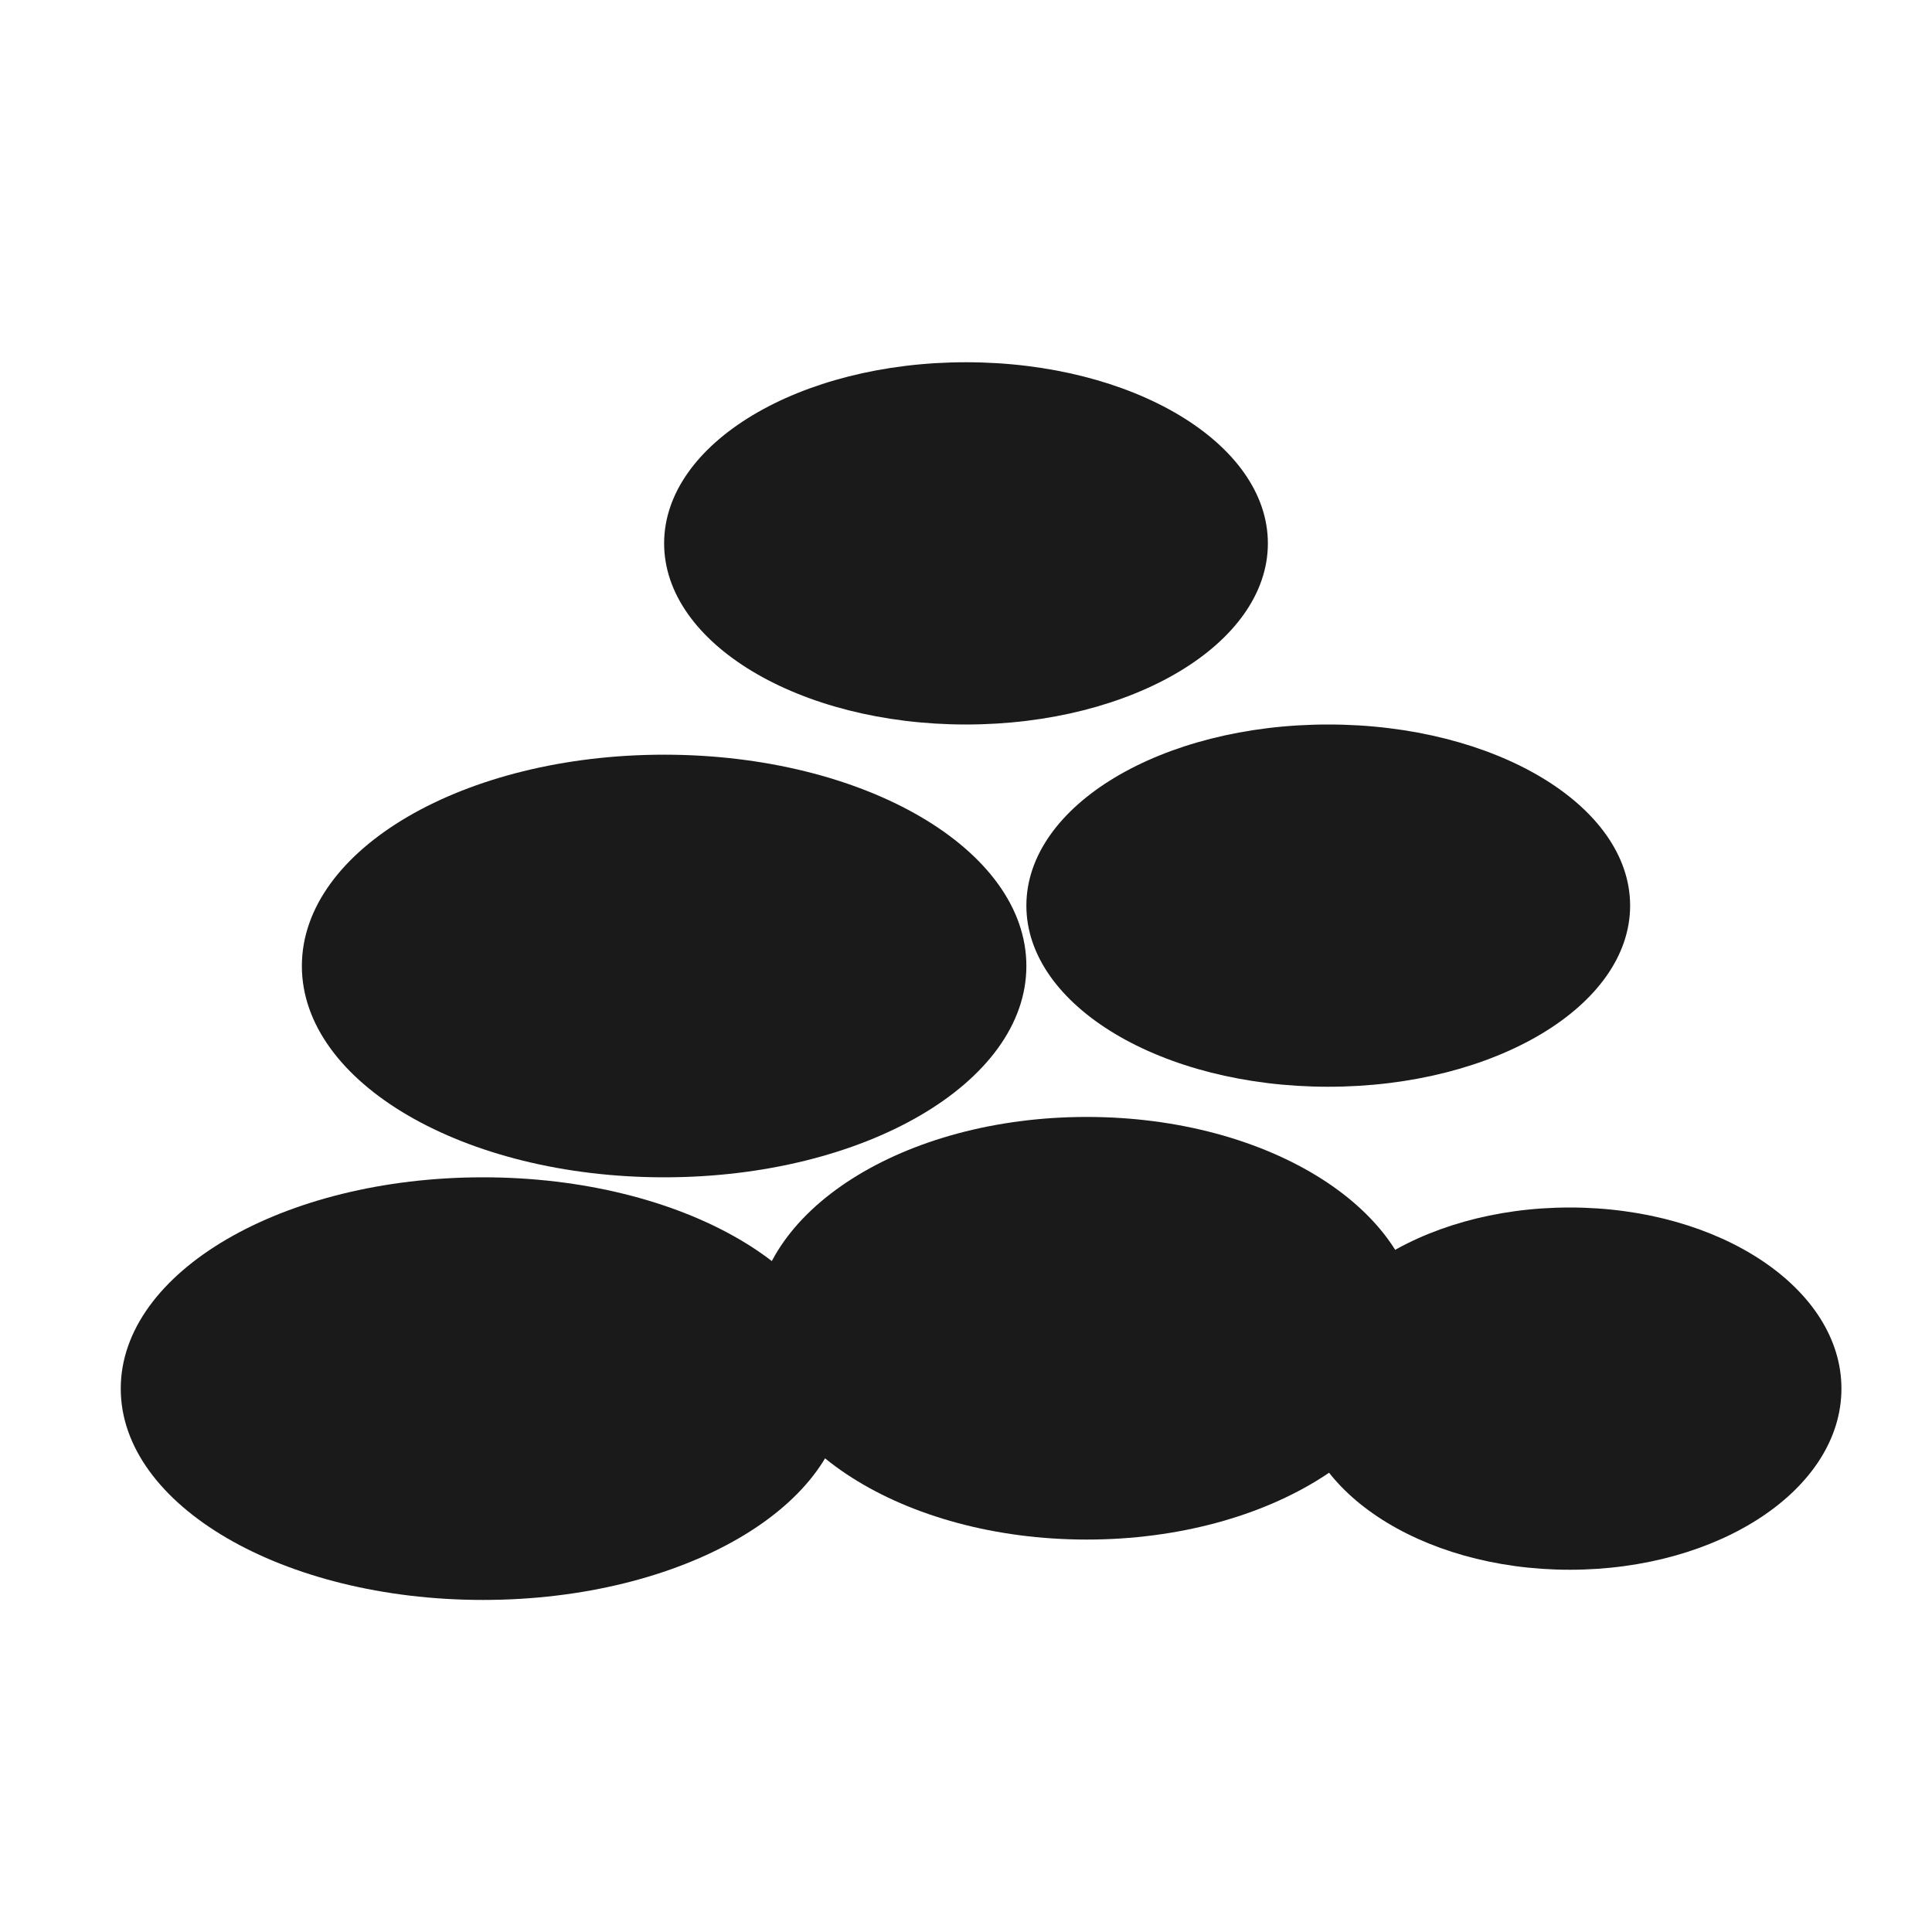
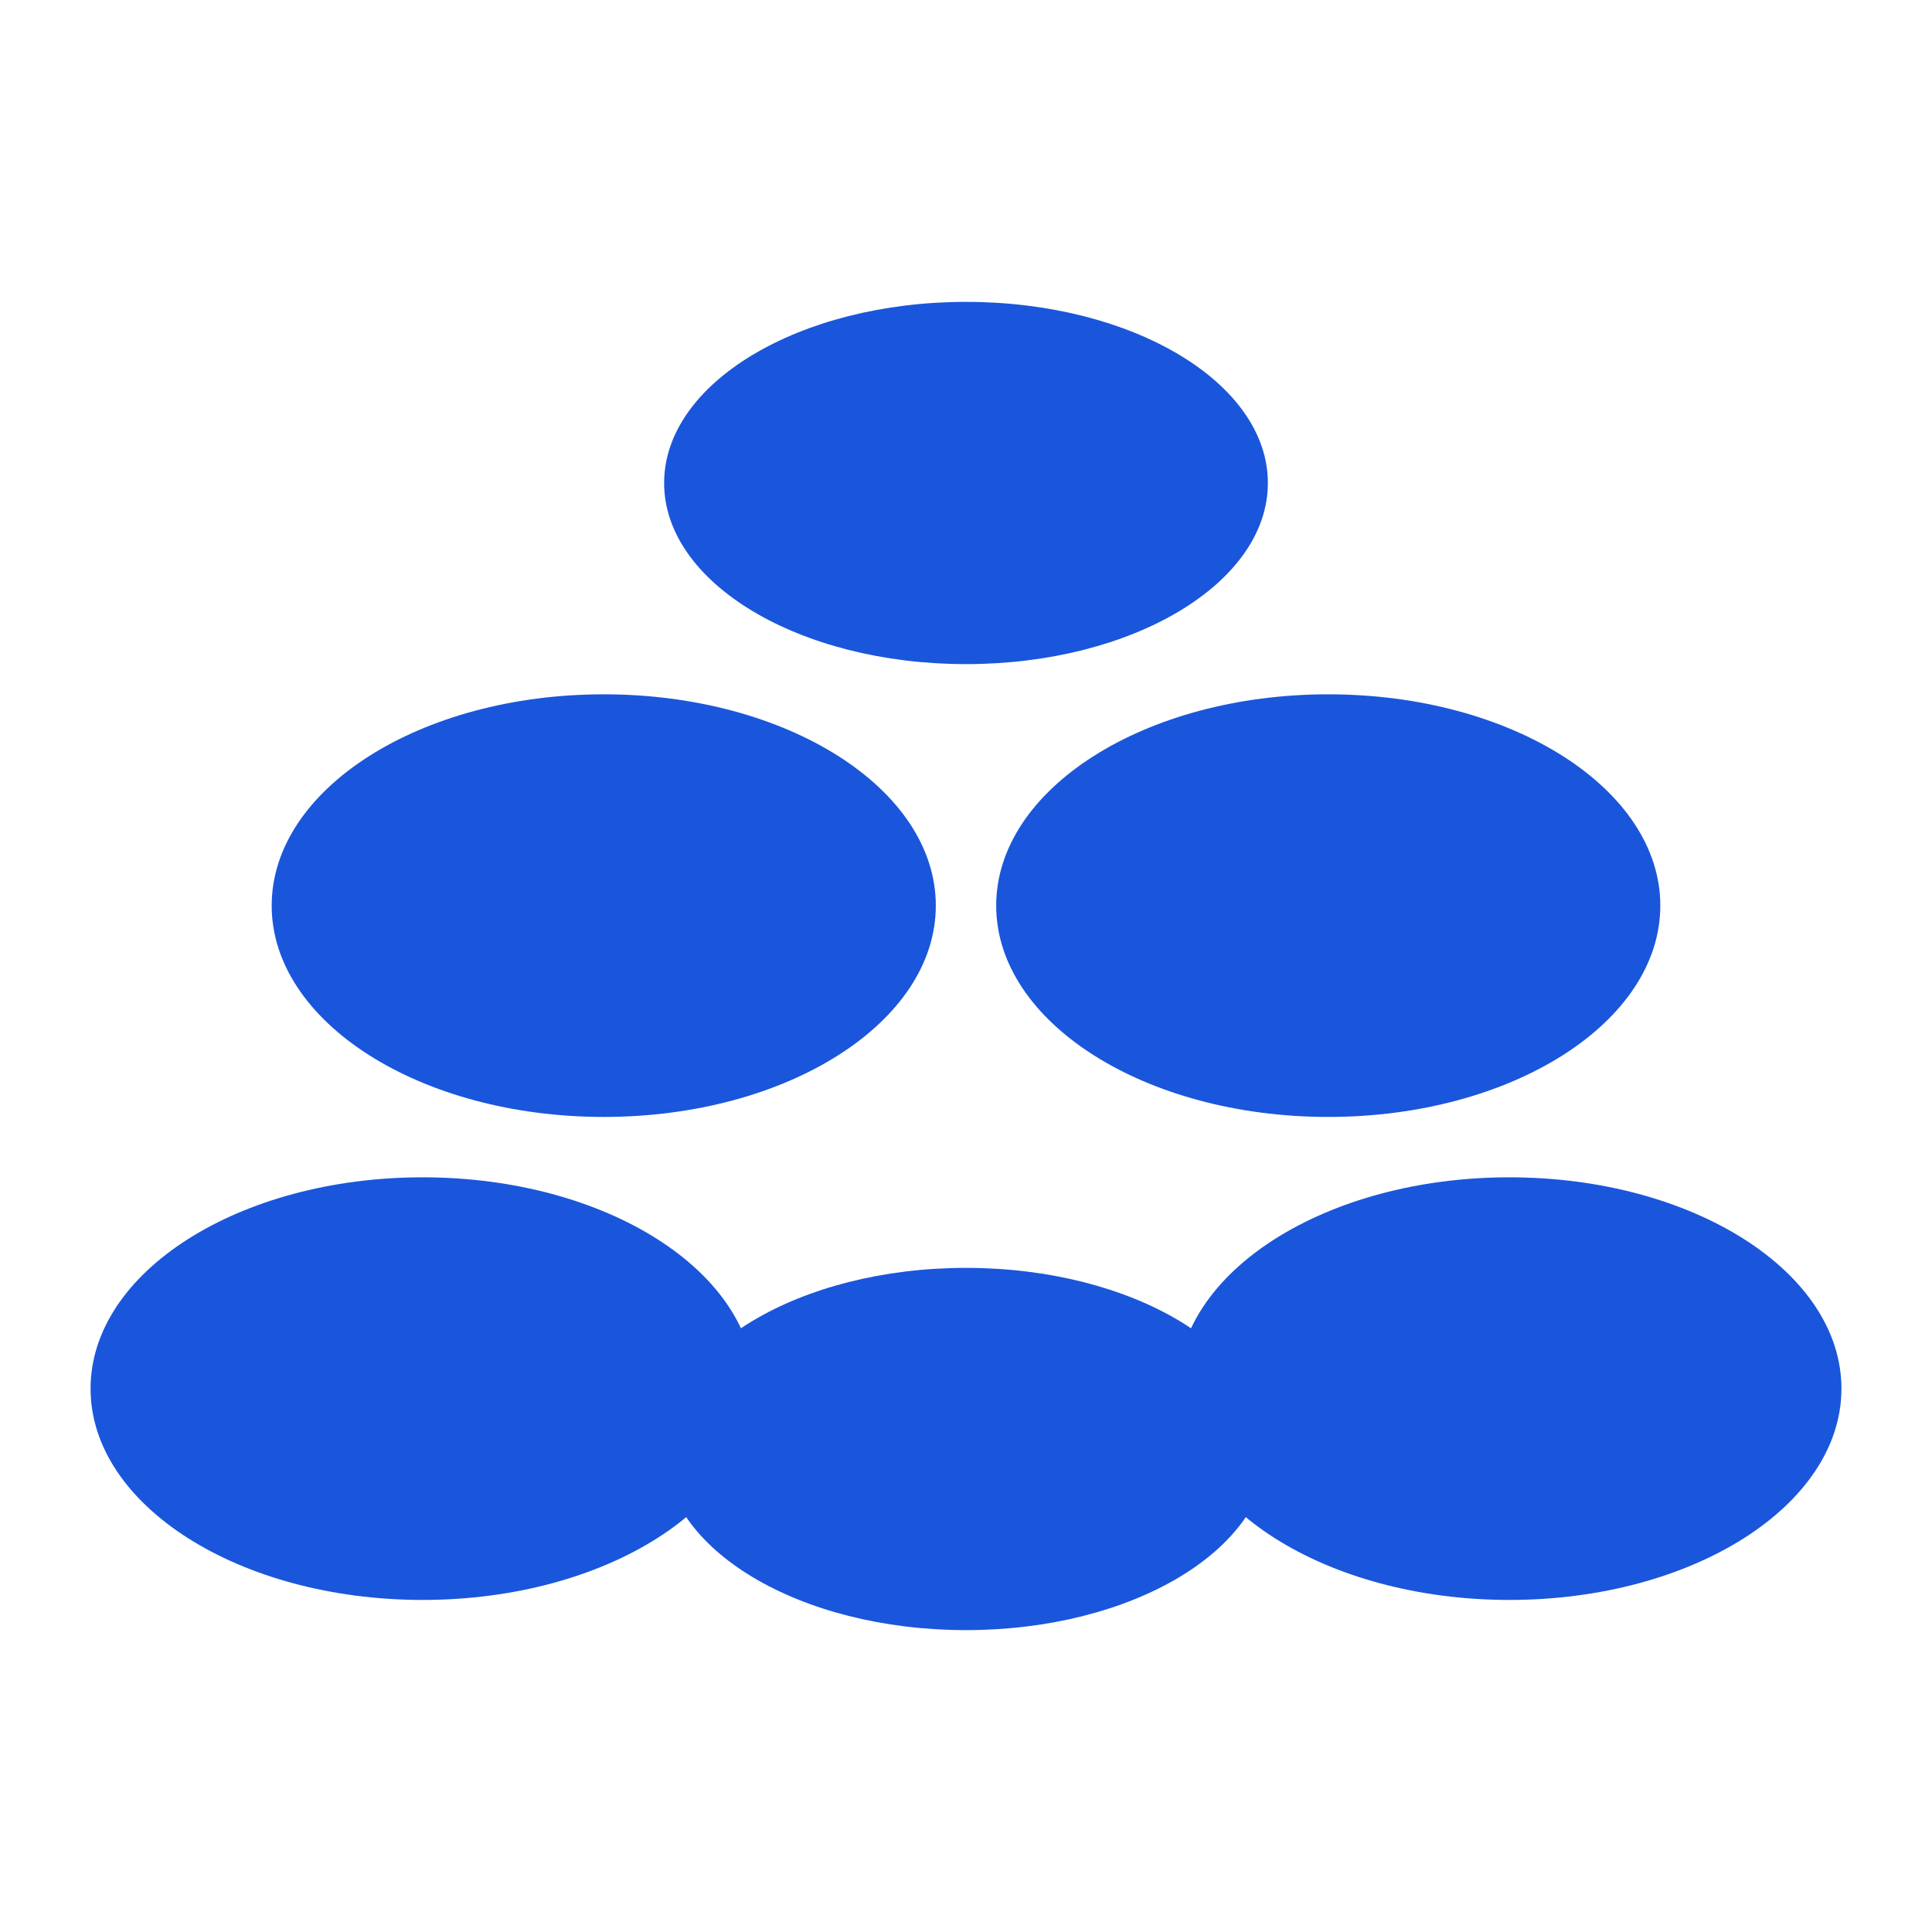
- <svg xmlns="http://www.w3.org/2000/svg" viewBox="0 0 64 64" fill="#1a1a1a">
-   <ellipse cx="32" cy="18" rx="10" ry="6" />
-   <ellipse cx="22" cy="32" rx="12" ry="7" />
-   <ellipse cx="44" cy="30" rx="10" ry="6" />
-   <ellipse cx="16" cy="46" rx="12" ry="7" />
-   <ellipse cx="36" cy="44" rx="11" ry="7" />
-   <ellipse cx="52" cy="46" rx="9" ry="6" />
+ <svg xmlns="http://www.w3.org/2000/svg" viewBox="0 0 64 64" fill="#1a56db">
+   <ellipse cx="32" cy="16" rx="10" ry="6" />
+   <ellipse cx="20" cy="30" rx="11" ry="7" />
+   <ellipse cx="44" cy="30" rx="11" ry="7" />
+   <ellipse cx="14" cy="46" rx="11" ry="7" />
+   <ellipse cx="32" cy="48" rx="10" ry="6" />
+   <ellipse cx="50" cy="46" rx="11" ry="7" />
</svg>
